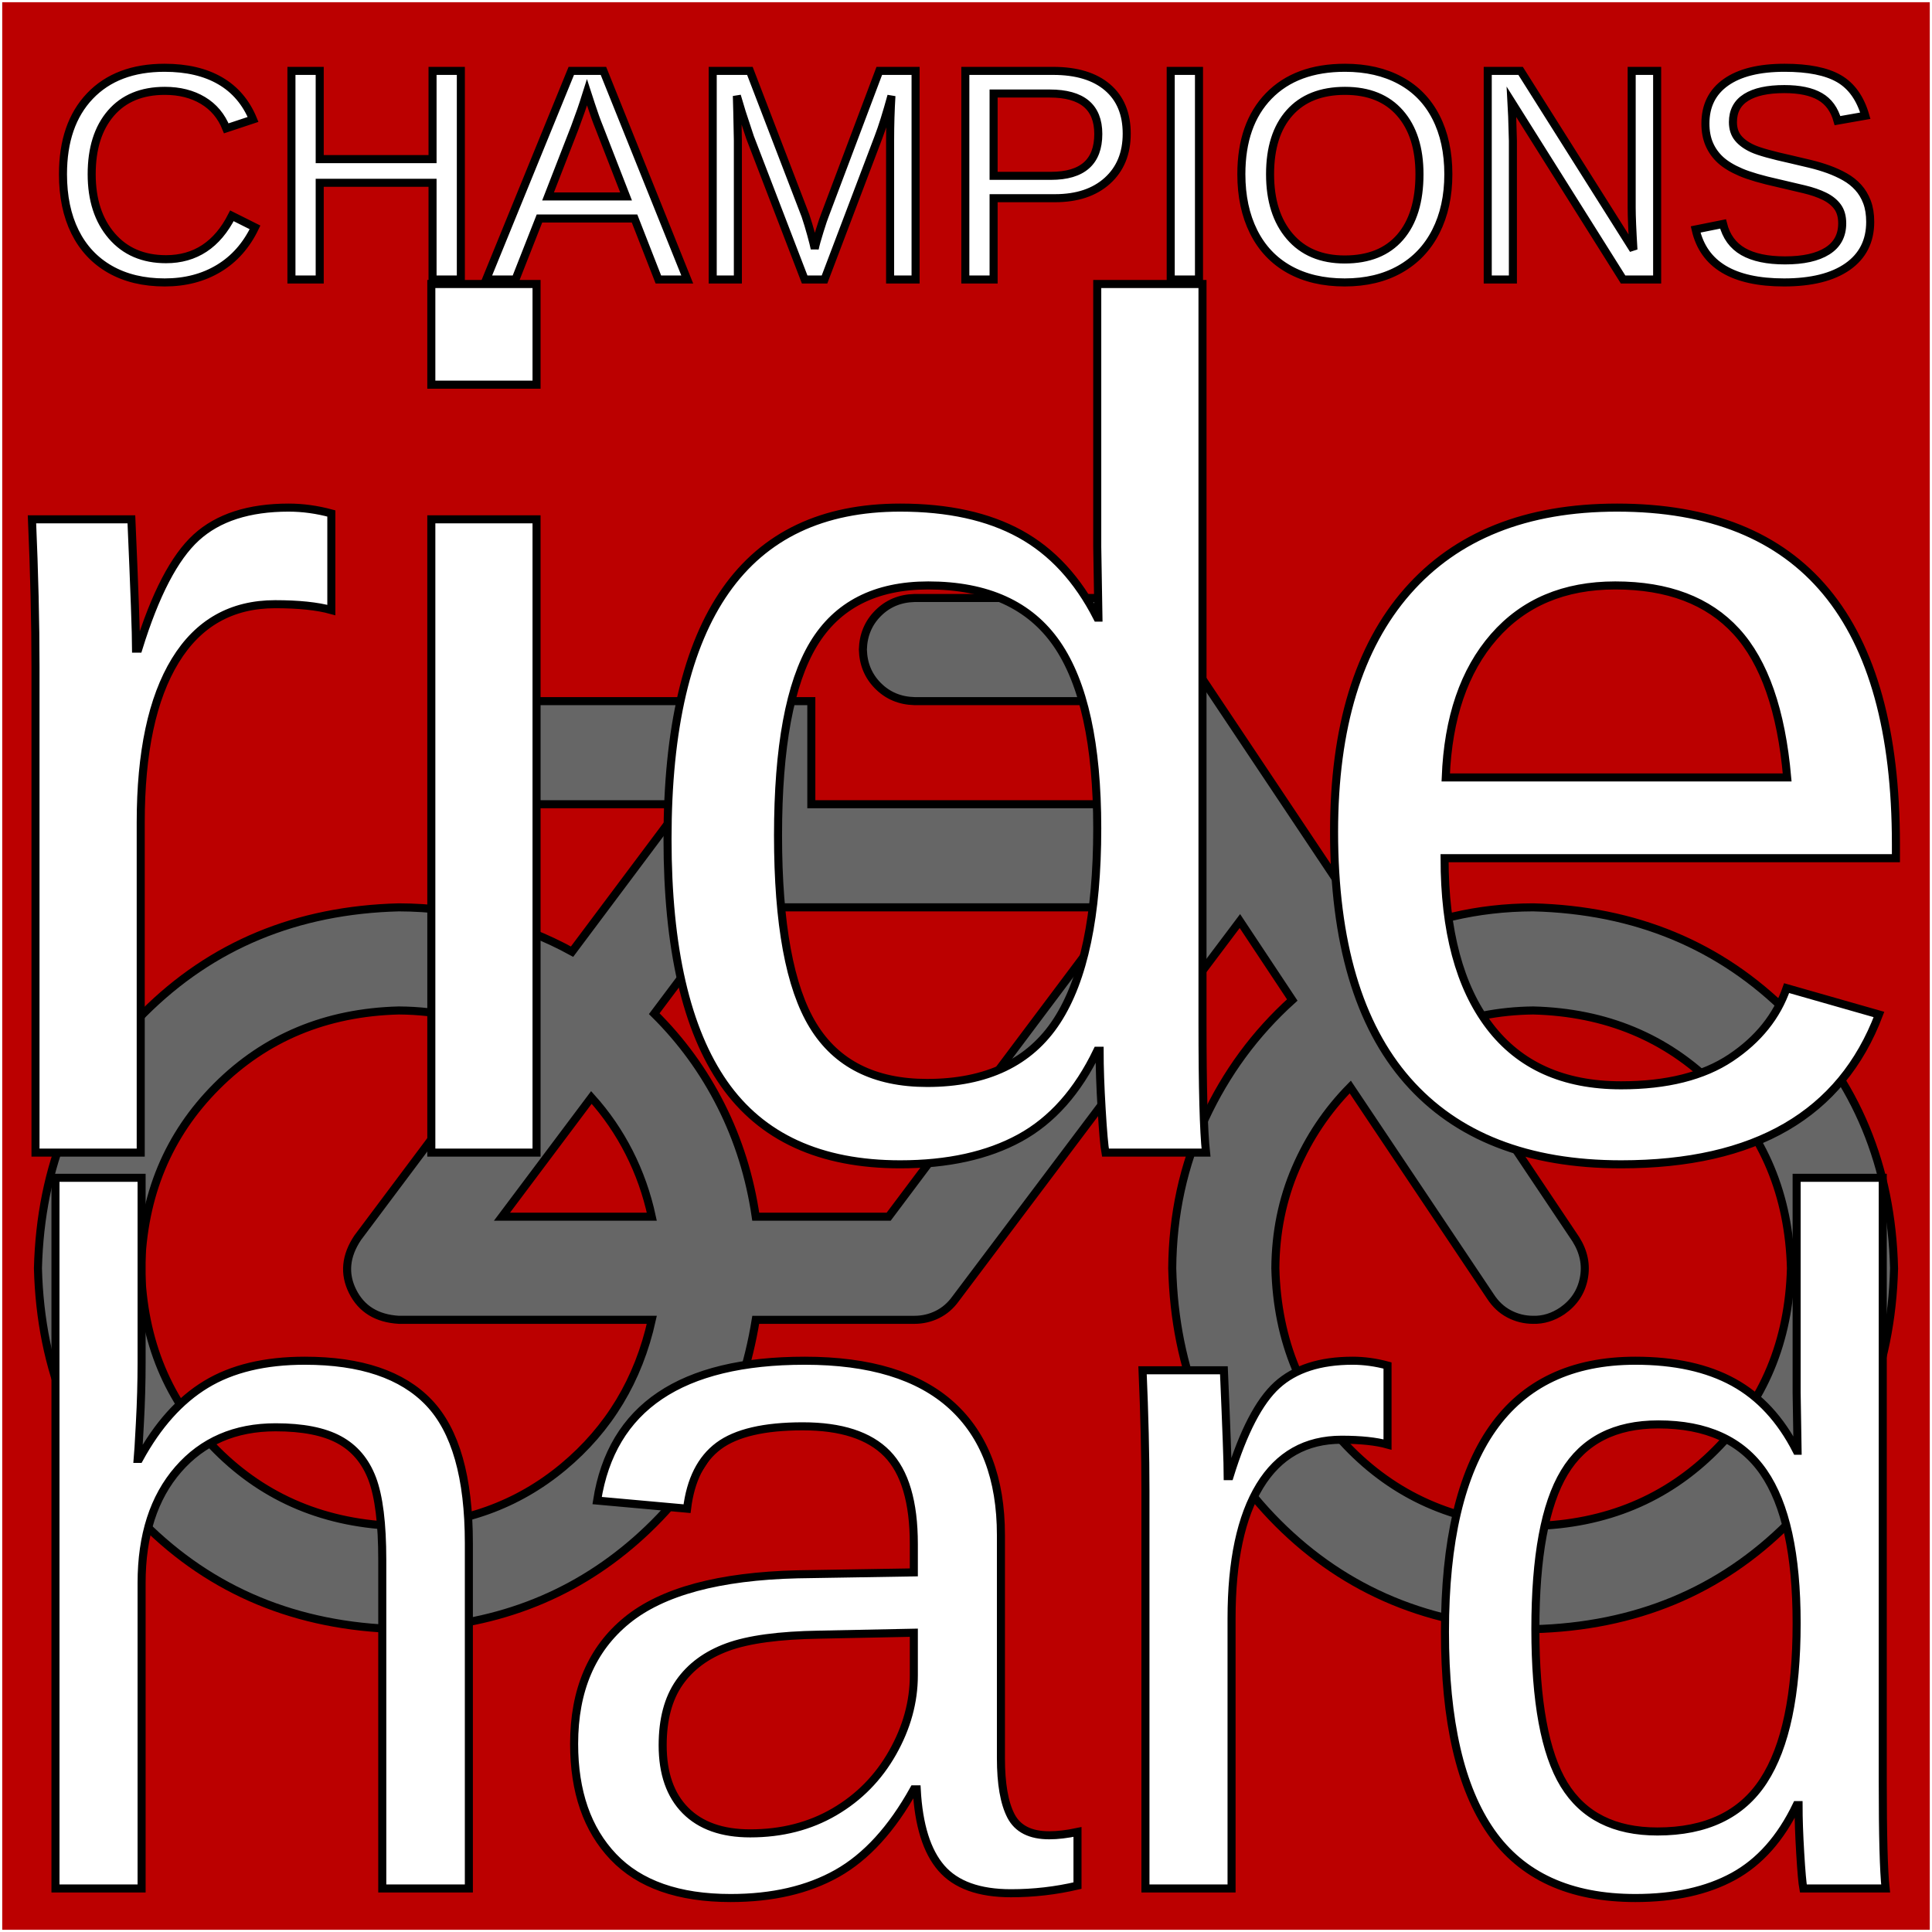
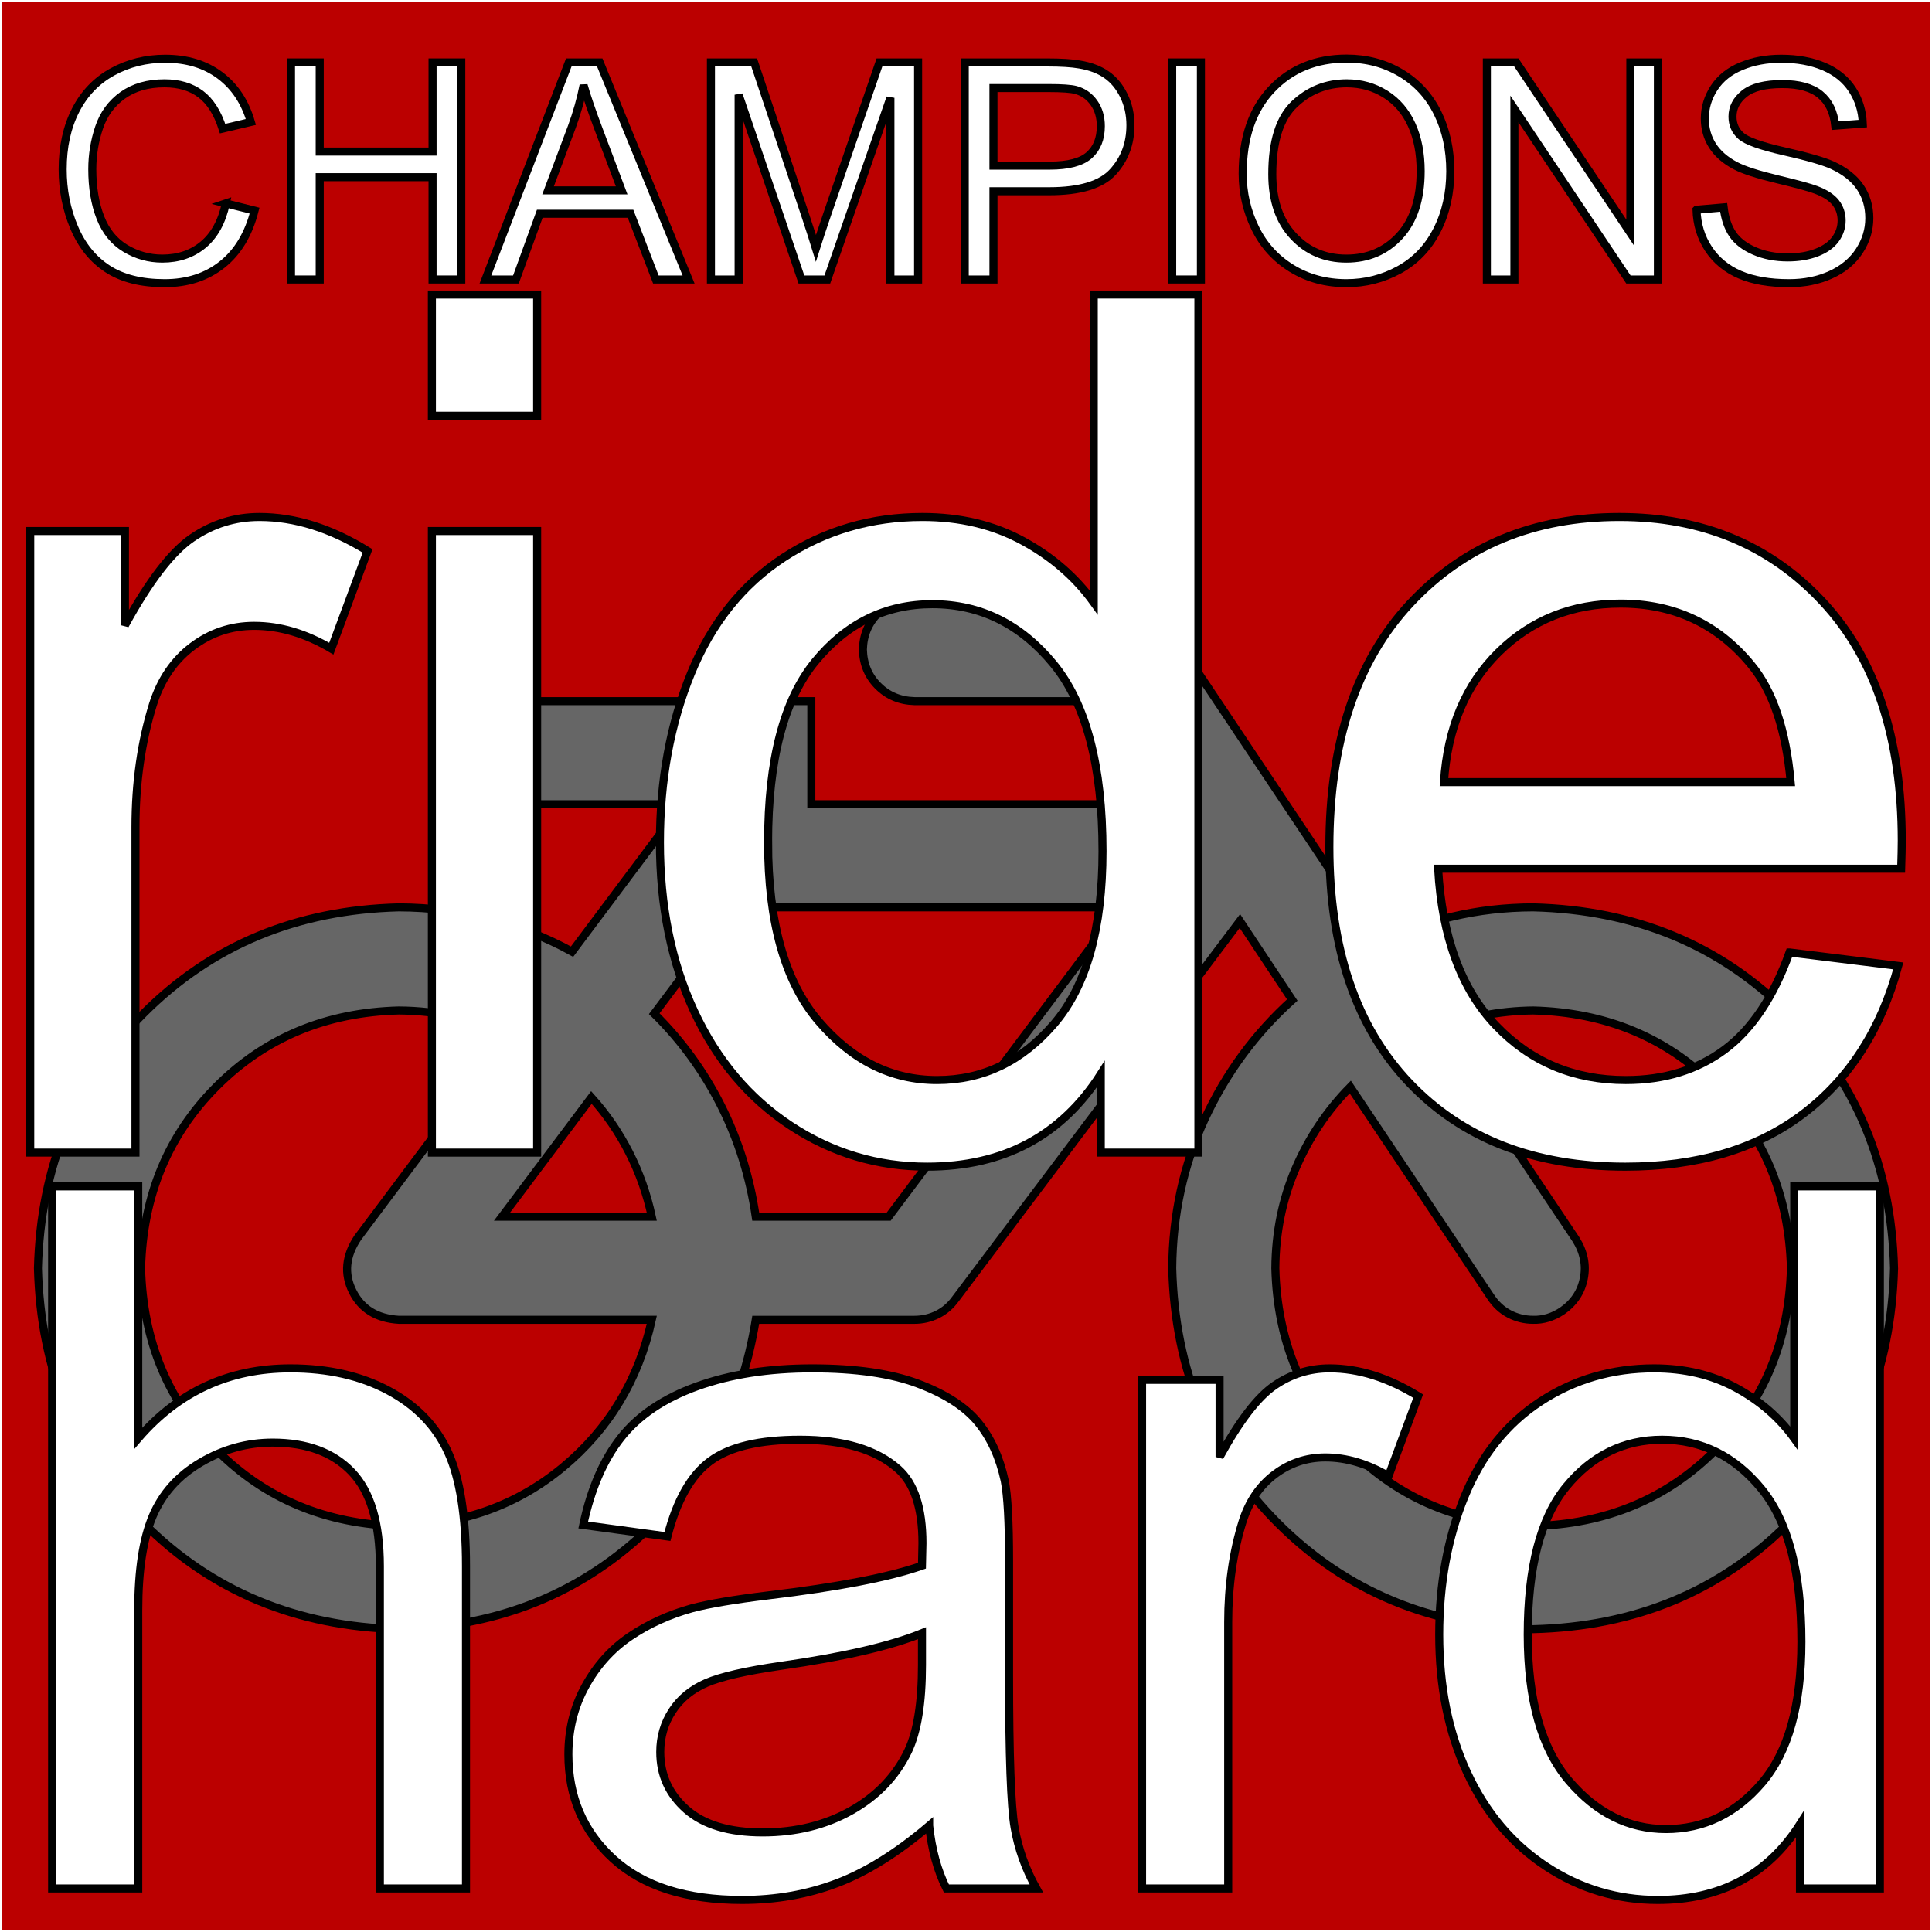
<svg xmlns="http://www.w3.org/2000/svg" width="960" height="960" id="svg2" version="1.1">
  <defs id="defs4" />
  <g id="layer1" transform="translate(1.2218952e-5,-92.36217)">
    <rect style="fill:#bb0000;fill-opacity:1;stroke:#ffffff;stroke-width:1.1;stroke-miterlimit:4;stroke-opacity:1;stroke-dasharray:none" id="rect2985" width="958.9" height="958.9" x="0.55" y="92.912" />
    <g style="font-size:717.32px;font-style:normal;font-variant:normal;font-weight:normal;font-stretch:normal;line-height:125%;letter-spacing:0px;word-spacing:0px;fill:#666666;fill-opacity:1;stroke:#000000;stroke-width:4;stroke-miterlimit:4;stroke-opacity:1;font-family:FontAwesome;-inkscape-font-specification:FontAwesome" id="text3804">
      <path d="m 323.883,748.171 c -6.614,29.839 -21.308,54.224 -44.083,73.155 -22.776,18.931 -49.979,28.705 -81.611,29.322 -36.161,-0.934 -66.316,-13.477 -90.468,-37.628 -24.151,-24.151 -36.694,-54.307 -37.628,-90.468 0.934,-36.16 13.477,-66.316 37.628,-90.468 24.151,-24.151 54.307,-36.694 90.468,-37.628 19.681,0.134 37.962,4.27 54.841,12.409 l -75.256,100.475 c -6.08,9.057 -6.93,17.964 -2.552,26.72 4.378,8.757 12.034,13.46 22.967,14.111 l 125.694,0 z m -74.456,-51.238 44.433,-59.244 c 7.43,8.248 13.685,17.372 18.764,27.37 5.079,9.999 8.831,20.624 11.258,31.874 z m 192.144,0 -66.049,0 C 372.644,677.218 366.89,658.804 358.259,641.691 349.627,624.579 338.569,609.367 325.084,596.057 l 39.63,-52.84 192.144,0 z m 448.335,25.619 c -0.935,36.161 -13.478,66.316 -37.628,90.468 -24.152,24.151 -54.308,36.694 -90.468,37.628 -36.161,-0.934 -66.317,-13.477 -90.468,-37.628 -24.152,-24.151 -36.695,-54.307 -37.628,-90.468 0.124,-17.713 3.477,-34.225 10.058,-49.537 6.579,-15.311 15.636,-28.821 27.17,-40.53 l 69.652,104.078 c 2.459,3.811 5.545,6.697 9.257,8.656 3.71,1.96 7.697,2.944 11.959,2.952 5.003,0.134 9.807,-1.334 14.411,-4.403 5.862,-4.061 9.448,-9.449 10.758,-16.162 1.309,-6.713 -0.009,-13.201 -3.953,-19.465 L 713.375,604.063 c 15.144,-6.204 31.289,-9.407 48.436,-9.607 36.16,0.934 66.315,13.477 90.468,37.628 24.151,24.152 36.693,54.307 37.628,90.468 z m 51.238,0 C 939.851,671.822 922.322,629.574 888.556,595.807 c -33.768,-33.767 -76.016,-51.296 -126.745,-52.589 -13.836,0.034 -27.196,1.568 -40.08,4.603 -12.885,3.036 -25.144,7.373 -36.778,13.01 L 578.073,400.711 c -2.461,-3.444 -5.546,-6.162 -9.257,-8.156 -3.712,-1.993 -7.698,-3.01 -11.959,-3.052 l -102.477,0 c -7.197,0.192 -13.219,2.711 -18.064,7.556 -4.846,4.846 -7.364,10.867 -7.556,18.064 0.191,7.198 2.71,13.219 7.556,18.064 4.845,4.846 10.866,7.364 18.064,7.556 l 88.866,0 34.025,51.238 -174.13,0 0,-51.238 -153.715,0 c -7.197,0.192 -13.218,2.711 -18.064,7.556 -4.846,4.846 -7.364,10.867 -7.556,18.064 0.192,7.197 2.71,13.219 7.556,18.064 4.845,4.846 10.866,7.364 18.064,7.556 l 89.667,0 -54.841,73.255 c -12.843,-7.047 -26.487,-12.467 -40.931,-16.262 -14.444,-3.794 -29.489,-5.712 -45.134,-5.754 -50.73,1.293 -92.978,18.823 -126.745,52.589 -33.767,33.767 -51.297,76.015 -52.589,126.745 1.293,50.73 18.822,92.978 52.589,126.745 33.767,33.767 76.015,51.297 126.745,52.589 46.193,-0.976 85.505,-15.737 117.938,-44.283 32.432,-28.546 52.23,-65.024 59.394,-109.432 l 78.859,0 c 4.053,-0.008 7.855,-0.892 11.409,-2.652 3.552,-1.76 6.554,-4.345 9.007,-7.756 l 141.306,-187.74 26.019,39.229 c -18.423,16.613 -32.917,36.327 -43.483,59.144 -10.567,22.817 -15.954,47.536 -16.162,74.155 1.292,50.73 18.822,92.978 52.589,126.745 33.766,33.767 76.014,51.297 126.745,52.589 50.729,-1.293 92.977,-18.822 126.745,-52.589 33.766,-33.767 51.296,-76.015 52.589,-126.745 z" style="" id="path3331" />
    </g>
-     <text xml:space="preserve" style="font-size:150.676px;font-style:normal;font-variant:normal;font-weight:normal;font-stretch:normal;line-height:125%;letter-spacing:0px;word-spacing:0px;fill:#ffffff;fill-opacity:1;stroke:#000000;stroke-width:4;stroke-miterlimit:4;stroke-opacity:1;stroke-dasharray:none;font-family:Arial;-inkscape-font-specification:Arial" x="23.632" y="231.25" id="text3755" transform="scale(1.000072,0.9999279)">
-       <tspan id="tspan3757" x="23.632" y="231.25" style="stroke:#000000;stroke-width:4;stroke-opacity:1">CHAMPIONS</tspan>
+   </g>
+   <g id="layer6" style="display:none">
+     <text xml:space="preserve" style="font-size:150.676px;font-style:normal;font-variant:normal;font-weight:normal;font-stretch:normal;line-height:125%;letter-spacing:0px;word-spacing:0px;fill:#ffffff;fill-opacity:1;stroke:#000000;stroke-width:4;stroke-miterlimit:4;stroke-opacity:1;stroke-dasharray:none;font-family:Arial;-inkscape-font-specification:Arial" x="23.632" y="138.881" id="text3755-2" transform="scale(1.000072,0.9999279)">
+       <tspan id="tspan3757-3" x="23.632" y="138.881" style="stroke:#000000;stroke-width:4;stroke-opacity:1">CHAMPIONS</tspan>
    </text>
-     <text xml:space="preserve" style="font-size:595.311px;font-style:normal;font-variant:normal;font-weight:normal;font-stretch:normal;line-height:125%;letter-spacing:0px;word-spacing:0px;fill:#ffffff;fill-opacity:1;stroke:#000000;stroke-width:4;stroke-miterlimit:4;stroke-opacity:1;stroke-dasharray:none;font-family:Arial;-inkscape-font-specification:Arial" x="-23.634" y="664.733" id="text3759" transform="scale(0.9994613,1.000539)">
-       <tspan x="-23.634" y="664.733" id="tspan3762" style="stroke-width:4">ride</tspan>
+     <text xml:space="preserve" style="font-size:595.311px;font-style:normal;font-variant:normal;font-weight:normal;font-stretch:normal;line-height:125%;letter-spacing:0px;word-spacing:0px;fill:#ffffff;fill-opacity:1;stroke:#000000;stroke-width:4;stroke-miterlimit:4;stroke-opacity:1;stroke-dasharray:none;font-family:Arial;-inkscape-font-specification:Arial" x="-23.634" y="572.42" id="text3759-2" transform="scale(0.9994613,1.000539)">
+       <tspan x="-23.634" y="572.42" id="tspan3762-2" style="stroke-width:4">ride</tspan>
    </text>
-     <text xml:space="preserve" style="font-size:487.132px;font-style:normal;font-variant:normal;font-weight:normal;font-stretch:normal;line-height:125%;letter-spacing:0px;word-spacing:0px;fill:#ffffff;fill-opacity:1;stroke:#000000;stroke-width:4;stroke-miterlimit:4;stroke-opacity:1;stroke-dasharray:none;font-family:Arial;-inkscape-font-specification:Arial" x="-6.204" y="1030.266" id="text3759-1" transform="scale(0.9995528,1.000447)">
-       <tspan x="-6.204" y="1030.266" id="tspan3762-4" style="stroke-width:4">hard</tspan>
+     <text xml:space="preserve" style="font-size:487.132px;font-style:normal;font-variant:normal;font-weight:normal;font-stretch:normal;line-height:125%;letter-spacing:0px;word-spacing:0px;fill:#ffffff;fill-opacity:1;stroke:#000000;stroke-width:4;stroke-miterlimit:4;stroke-opacity:1;stroke-dasharray:none;font-family:Arial;-inkscape-font-specification:Arial" x="-6.204" y="937.946" id="text3759-1-1" transform="scale(0.9995528,1.000447)">
+       <tspan x="-6.204" y="937.946" id="tspan3762-4-6" style="stroke-width:4">hard</tspan>
    </text>
  </g>
+   <g id="layer7" style="display:inline">
+     <g transform="scale(1.000072,0.9999279)" style="font-size:150.676px;font-style:normal;font-variant:normal;font-weight:normal;font-stretch:normal;line-height:125%;letter-spacing:0px;word-spacing:0px;fill:#ffffff;fill-opacity:1;stroke:#000000;stroke-width:4;stroke-miterlimit:4;stroke-opacity:1;font-family:Arial;-inkscape-font-specification:Arial" id="text3755-8">
+       <path d="m 112.213,101.065 14.273,3.605 c -2.992,11.723 -8.375,20.662 -16.149,26.817 -7.774,6.156 -17.277,9.233 -28.509,9.233 -11.625,0 -21.079,-2.367 -28.362,-7.1 -7.284,-4.733 -12.826,-11.588 -16.627,-20.564 -3.801,-8.976 -5.702,-18.614 -5.702,-28.914 -7e-6,-11.232 2.146,-21.029 6.438,-29.392 4.292,-8.363 10.398,-14.714 18.32,-19.055 7.921,-4.341 16.64,-6.511 26.155,-6.511 10.791,1.09e-4 19.864,2.747 27.222,8.24 7.357,5.494 12.483,13.219 15.377,23.175 l -14.052,3.311 c -2.502,-7.848 -6.131,-13.562 -10.889,-17.142 -4.758,-3.58 -10.742,-5.371 -17.952,-5.371 -8.289,9.7e-5 -15.217,1.987 -20.784,5.959 -5.567,3.973 -9.479,9.307 -11.735,16.002 -2.256,6.695 -3.384,13.599 -3.384,20.711 -2.3e-5,9.172 1.337,17.179 4.01,24.021 2.673,6.842 6.83,11.956 12.471,15.34 5.641,3.384 11.747,5.077 18.32,5.077 7.995,1e-5 14.763,-2.305 20.306,-6.916 5.542,-4.611 9.295,-11.453 11.257,-20.527 z" style="stroke:#000000" id="path3731" />
+       <path d="m 144.585,138.881 0,-107.857 14.273,0 0,44.291 56.062,0 0,-44.291 14.273,0 0,107.857 -14.273,0 0,-50.839 -56.062,0 0,50.839 z" style="stroke:#000000" id="path3733" />
+       <path d="m 241.186,138.881 41.421,-107.857 15.377,0 44.144,107.857 -16.26,0 -12.581,-32.666 -45.1,0 -11.845,32.666 z m 31.121,-44.291 36.566,0 -11.257,-29.87 c -3.433,-9.074 -5.984,-16.529 -7.652,-22.366 -1.373,6.916 -3.311,13.783 -5.812,20.6 z" style="stroke:#000000" id="path3735" />
+       <path d="m 353.237,138.881 0,-107.857 21.483,0 25.53,76.368 c 2.354,7.112 4.071,12.434 5.15,15.965 1.226,-3.924 3.139,-9.687 5.739,-17.29 l 25.824,-75.044 19.202,0 0,107.857 -13.758,0 0,-90.273 -31.342,90.273 -12.875,0 -31.195,-91.818 0,91.818 z" style="stroke:#000000" id="path3737" />
+       <path d="m 479.34,138.881 0,-107.857 40.686,0 c 7.161,1.08e-4 12.63,0.343 16.407,1.03 5.297,0.883 9.736,2.563 13.317,5.04 3.58,2.477 6.462,5.947 8.645,10.411 2.183,4.463 3.274,9.368 3.274,14.715 -10e-5,9.172 -2.918,16.934 -8.755,23.286 -5.837,6.352 -16.382,9.528 -31.636,9.528 l -27.663,0 0,43.849 z m 14.273,-56.577 27.884,0 c 9.221,5.6e-5 15.769,-1.717 19.644,-5.15 3.875,-3.433 5.812,-8.265 5.812,-14.494 -8e-5,-4.512 -1.14,-8.375 -3.421,-11.588 -2.281,-3.213 -5.285,-5.334 -9.013,-6.364 -2.403,-0.638 -6.842,-0.956 -13.317,-0.956 l -27.59,0 z" style="stroke:#000000" id="path3739" />
+       <path d="m 582.415,138.881 0,-107.857 14.273,0 0,107.857 z" style="stroke:#000000" id="path3741" />
+       <path d="m 617.436,86.35 c -10e-6,-17.903 4.807,-31.918 14.42,-42.047 9.613,-10.128 22.023,-15.193 37.228,-15.193 9.957,1.1e-4 18.933,2.379 26.928,7.137 7.995,4.758 14.089,11.392 18.283,19.901 4.194,8.51 6.29,18.16 6.29,28.951 -1.1e-4,10.938 -2.207,20.723 -6.622,29.355 -4.414,8.633 -10.668,15.168 -18.761,19.607 -8.093,4.439 -16.824,6.658 -26.192,6.658 -10.153,0 -19.227,-2.452 -27.222,-7.357 -7.995,-4.905 -14.052,-11.6 -18.172,-20.085 -4.12,-8.485 -6.18,-17.461 -6.18,-26.928 z m 14.714,0.221 c -2e-5,12.998 3.495,23.237 10.484,30.717 6.989,7.48 15.757,11.22 26.302,11.22 10.742,1e-5 19.582,-3.777 26.523,-11.33 6.94,-7.553 10.41,-18.27 10.411,-32.151 -1e-4,-8.78 -1.484,-16.443 -4.451,-22.991 -2.968,-6.548 -7.308,-11.624 -13.022,-15.23 -5.714,-3.605 -12.127,-5.407 -19.239,-5.408 -10.104,9.7e-5 -18.798,3.47 -26.081,10.411 -7.284,6.94 -10.926,18.528 -10.926,34.763 z" style="stroke:#000000" id="path3743" />
+       <path d="m 738.757,138.881 0,-107.857 14.641,0 56.651,84.682 0,-84.682 13.684,0 0,107.857 -14.641,0 -56.651,-84.756 0,84.756 z" style="stroke:#000000" id="path3745" />
+       <path d="m 842.935,104.228 13.464,-1.177 c 0.638,5.395 2.121,9.822 4.451,13.28 2.33,3.458 5.947,6.254 10.852,8.387 4.905,2.134 10.423,3.2 16.554,3.2 5.444,1e-5 10.251,-0.809 14.42,-2.428 4.169,-1.619 7.271,-3.838 9.307,-6.658 2.035,-2.82 3.053,-5.898 3.053,-9.233 -7e-5,-3.384 -0.981,-6.339 -2.943,-8.865 -1.962,-2.526 -5.199,-4.647 -9.712,-6.364 -2.894,-1.128 -9.295,-2.882 -19.202,-5.26 -9.908,-2.379 -16.848,-4.623 -20.821,-6.732 -5.15,-2.698 -8.988,-6.045 -11.514,-10.043 -2.526,-3.997 -3.789,-8.473 -3.789,-13.427 -1e-5,-5.444 1.545,-10.533 4.635,-15.266 3.09,-4.733 7.602,-8.326 13.537,-10.778 5.935,-2.452 12.532,-3.679 19.791,-3.679 7.995,1.09e-4 15.046,1.288 21.152,3.863 6.106,2.575 10.803,6.364 14.089,11.367 3.286,5.003 5.052,10.668 5.297,16.995 l -13.684,1.03 c -0.736,-6.818 -3.225,-11.968 -7.468,-15.45 -4.243,-3.482 -10.509,-5.224 -18.798,-5.224 -8.633,9.7e-5 -14.923,1.582 -18.871,4.745 -3.948,3.164 -5.923,6.977 -5.923,11.441 -2e-5,3.875 1.398,7.063 4.194,9.564 2.747,2.502 9.92,5.064 21.52,7.688 11.6,2.624 19.558,4.917 23.874,6.879 6.278,2.894 10.913,6.56 13.905,10.999 2.992,4.439 4.488,9.552 4.488,15.34 -9e-5,5.739 -1.643,11.146 -4.929,16.223 -3.286,5.077 -8.007,9.025 -14.163,11.845 -6.156,2.82 -13.084,4.23 -20.784,4.23 -9.761,0 -17.939,-1.422 -24.536,-4.267 -6.597,-2.845 -11.772,-7.124 -15.524,-12.838 -3.752,-5.714 -5.726,-12.176 -5.923,-19.386 z" style="stroke:#000000" id="path3747" />
+     </g>
+     <g transform="scale(0.9994613,1.000539)" style="font-size:595.311px;font-style:normal;font-variant:normal;font-weight:normal;font-stretch:normal;line-height:125%;letter-spacing:0px;word-spacing:0px;fill:#ffffff;fill-opacity:1;stroke:#000000;stroke-width:4;stroke-miterlimit:4;stroke-opacity:1;font-family:Arial;-inkscape-font-specification:Arial" id="text3759-7">
+       <path d="m 15.026,572.42 0,-308.702 47.09,0 0,46.799 c 12.015,-21.898 23.109,-36.335 33.283,-43.311 10.174,-6.976 21.365,-10.464 33.573,-10.464 17.634,3.2e-4 35.56,5.62 53.776,16.859 l -18.022,48.543 c -12.79,-7.557 -25.58,-11.336 -38.37,-11.336 -11.434,2.6e-4 -21.704,3.44 -30.812,10.319 -9.108,6.88 -15.6,16.424 -19.476,28.632 -5.814,18.604 -8.72,38.951 -8.72,61.043 l 0,161.618 z" id="path3750" />
+       <path d="m 214.723,206.455 0,-60.171 52.322,0 0,60.171 z m 0,365.965 0,-308.702 52.322,0 0,308.702 z" id="path3752" />
+       <path d="m 547.26,572.42 0,-38.951 c -19.573,30.618 -48.35,45.927 -86.332,45.927 -24.611,-10e-6 -47.236,-6.783 -67.874,-20.348 -20.638,-13.565 -36.626,-32.508 -47.962,-56.828 -11.337,-24.32 -17.005,-52.274 -17.005,-83.861 -2e-5,-30.812 5.135,-58.765 15.406,-83.861 10.271,-25.095 25.677,-44.328 46.218,-57.7 20.541,-13.371 43.505,-20.057 68.891,-20.057 18.603,3.2e-4 35.172,3.924 49.706,11.773 14.534,7.849 26.355,18.071 35.463,30.667 l 0,-152.897 52.032,0 0,426.136 z M 381.864,418.36 c -7e-5,39.533 8.333,69.085 24.998,88.657 16.666,19.572 36.335,29.359 59.008,29.359 22.867,4e-5 42.294,-9.35 58.281,-28.051 15.987,-18.7 23.981,-47.235 23.981,-85.605 -2.4e-4,-42.245 -8.139,-73.251 -24.417,-93.017 -16.278,-19.766 -36.335,-29.649 -60.171,-29.649 -23.254,2.7e-4 -42.682,9.496 -58.281,28.487 -15.6,18.991 -23.4,48.931 -23.4,89.82 z" id="path3754" />
+       <path d="m 889.681,473.008 54.066,6.686 c -8.527,31.587 -24.32,56.101 -47.381,73.542 -23.061,17.441 -52.516,26.161 -88.367,26.161 -45.152,-10e-6 -80.954,-13.904 -107.406,-41.712 -26.452,-27.808 -39.678,-66.808 -39.678,-116.998 -3e-5,-51.935 13.371,-92.242 40.114,-120.923 26.742,-28.68 61.43,-43.02 104.063,-43.021 41.276,3.2e-4 74.995,14.05 101.156,42.149 26.161,28.099 39.241,67.632 39.242,118.597 -3e-4,3.101 -0.097,7.752 -0.291,13.953 l -230.218,0 c 1.938,33.913 11.53,59.88 28.777,77.902 17.247,18.022 38.757,27.033 64.531,27.033 19.185,4e-5 35.56,-5.038 49.125,-15.115 13.565,-10.077 24.32,-26.161 32.265,-48.253 z m -171.792,-84.588 172.373,0 c -2.326,-25.967 -8.914,-45.443 -19.766,-58.427 -16.666,-20.154 -38.273,-30.23 -64.822,-30.231 -24.03,2.7e-4 -44.232,8.042 -60.607,24.126 -16.375,16.084 -25.435,37.595 -27.179,64.531 z" id="path3756" />
+     </g>
+     <g transform="scale(0.9995528,1.000447)" style="font-size:487.132px;font-style:normal;font-variant:normal;font-weight:normal;font-stretch:normal;line-height:125%;letter-spacing:0px;word-spacing:0px;fill:#ffffff;fill-opacity:1;stroke:#000000;stroke-width:4;stroke-miterlimit:4;stroke-opacity:1;font-family:Arial;-inkscape-font-specification:Arial" id="text3759-1-18">
+       <path d="m 25.907,937.946 0,-348.699 42.814,0 0,125.113 c 19.98,-23.151 45.193,-34.727 75.639,-34.727 18.711,2.6e-4 34.965,3.687 48.761,11.06 13.796,7.374 23.667,17.562 29.613,30.565 5.946,13.003 8.919,31.873 8.92,56.61 l 0,160.078 -42.814,0 0,-160.078 c -1.9e-4,-21.407 -4.638,-36.987 -13.915,-46.739 -9.277,-9.752 -22.398,-14.628 -39.365,-14.628 -12.686,2.2e-4 -24.618,3.291 -35.798,9.871 -11.179,6.581 -19.148,15.501 -23.905,26.759 -4.757,11.259 -7.136,26.799 -7.136,46.62 l 0,138.195 z" id="path3759" />
+       <path d="m 461.9,906.786 c -15.857,13.479 -31.12,22.993 -45.788,28.543 -14.668,5.55 -30.406,8.325 -47.215,8.325 -27.75,0 -49.078,-6.779 -63.984,-20.337 -14.906,-13.558 -22.359,-30.882 -22.359,-51.972 -2e-5,-12.369 2.815,-23.667 8.444,-33.895 5.629,-10.228 13.003,-18.434 22.121,-24.618 9.118,-6.184 19.385,-10.862 30.803,-14.034 8.404,-2.22 21.09,-4.361 38.057,-6.422 34.568,-4.123 60.019,-9.038 76.352,-14.747 0.158,-5.867 0.238,-9.593 0.238,-11.179 -1.9e-4,-17.443 -4.044,-29.732 -12.131,-36.868 -10.942,-9.673 -27.195,-14.509 -48.761,-14.509 -20.139,2.2e-4 -35.005,3.528 -44.598,10.585 -9.594,7.057 -16.69,19.544 -21.288,37.463 l -41.863,-5.709 c 3.806,-17.918 10.069,-32.388 18.791,-43.409 8.721,-11.021 21.328,-19.504 37.819,-25.451 16.491,-5.946 35.599,-8.919 57.324,-8.92 21.566,2.6e-4 39.088,2.537 52.567,7.611 13.478,5.075 23.389,11.457 29.732,19.148 6.343,7.691 10.783,17.403 13.32,29.138 1.427,7.294 2.14,20.456 2.141,39.484 l 0,57.086 c -2.3e-4,39.802 0.912,64.975 2.735,75.52 1.823,10.545 5.431,20.654 10.823,30.327 l -44.717,0 c -4.44,-8.88 -7.295,-19.266 -8.563,-31.159 z m -3.568,-95.619 c -15.54,6.343 -38.85,11.734 -69.93,16.174 -17.602,2.537 -30.049,5.392 -37.344,8.563 -7.294,3.172 -12.924,7.81 -16.888,13.915 -3.964,6.105 -5.947,12.884 -5.946,20.337 -6e-5,11.417 4.321,20.932 12.963,28.543 8.642,7.611 21.288,11.417 37.938,11.417 16.491,3e-5 31.159,-3.607 44.004,-10.823 12.844,-7.215 22.279,-17.086 28.305,-29.613 4.598,-9.673 6.898,-23.944 6.898,-42.814 z" id="path3761" />
+       <path d="m 567.746,937.946 0,-252.605 38.533,0 0,38.295 c 9.831,-17.918 18.91,-29.732 27.235,-35.441 8.325,-5.708 17.482,-8.563 27.473,-8.563 14.43,2.6e-4 29.098,4.599 44.004,13.796 l -14.747,39.722 c -10.466,-6.184 -20.932,-9.276 -31.397,-9.276 -9.356,2.2e-4 -17.76,2.815 -25.213,8.444 -7.453,5.63 -12.765,13.439 -15.936,23.429 -4.757,15.223 -7.136,31.873 -7.136,49.95 l 0,132.249 z" id="path3763" />
+       <path d="m 894.801,937.946 0,-31.873 c -16.016,25.054 -39.564,37.582 -70.644,37.582 -20.139,0 -38.652,-5.55 -55.54,-16.65 -16.888,-11.1 -29.97,-26.6 -39.247,-46.501 -9.276,-19.901 -13.915,-42.775 -13.915,-68.622 -10e-6,-25.213 4.202,-48.087 12.606,-68.622 8.404,-20.535 21.011,-36.273 37.819,-47.215 16.809,-10.941 35.599,-16.412 56.372,-16.412 15.223,2.6e-4 28.781,3.211 40.674,9.633 11.893,6.422 21.566,14.787 29.019,25.094 l 0,-125.113 42.577,0 0,348.699 z M 759.46,811.881 c -7e-5,32.349 6.819,56.531 20.456,72.547 13.637,16.016 29.732,24.024 48.285,24.024 18.711,3e-5 34.608,-7.651 47.69,-22.953 13.082,-15.302 19.623,-38.652 19.623,-70.049 -2e-4,-34.568 -6.66,-59.94 -19.98,-76.114 -13.32,-16.174 -29.732,-24.261 -49.237,-24.261 -19.029,2.2e-4 -34.926,7.77 -47.69,23.31 -12.765,15.54 -19.148,40.04 -19.148,73.498 z" id="path3765" />
+     </g>
+   </g>
</svg>
